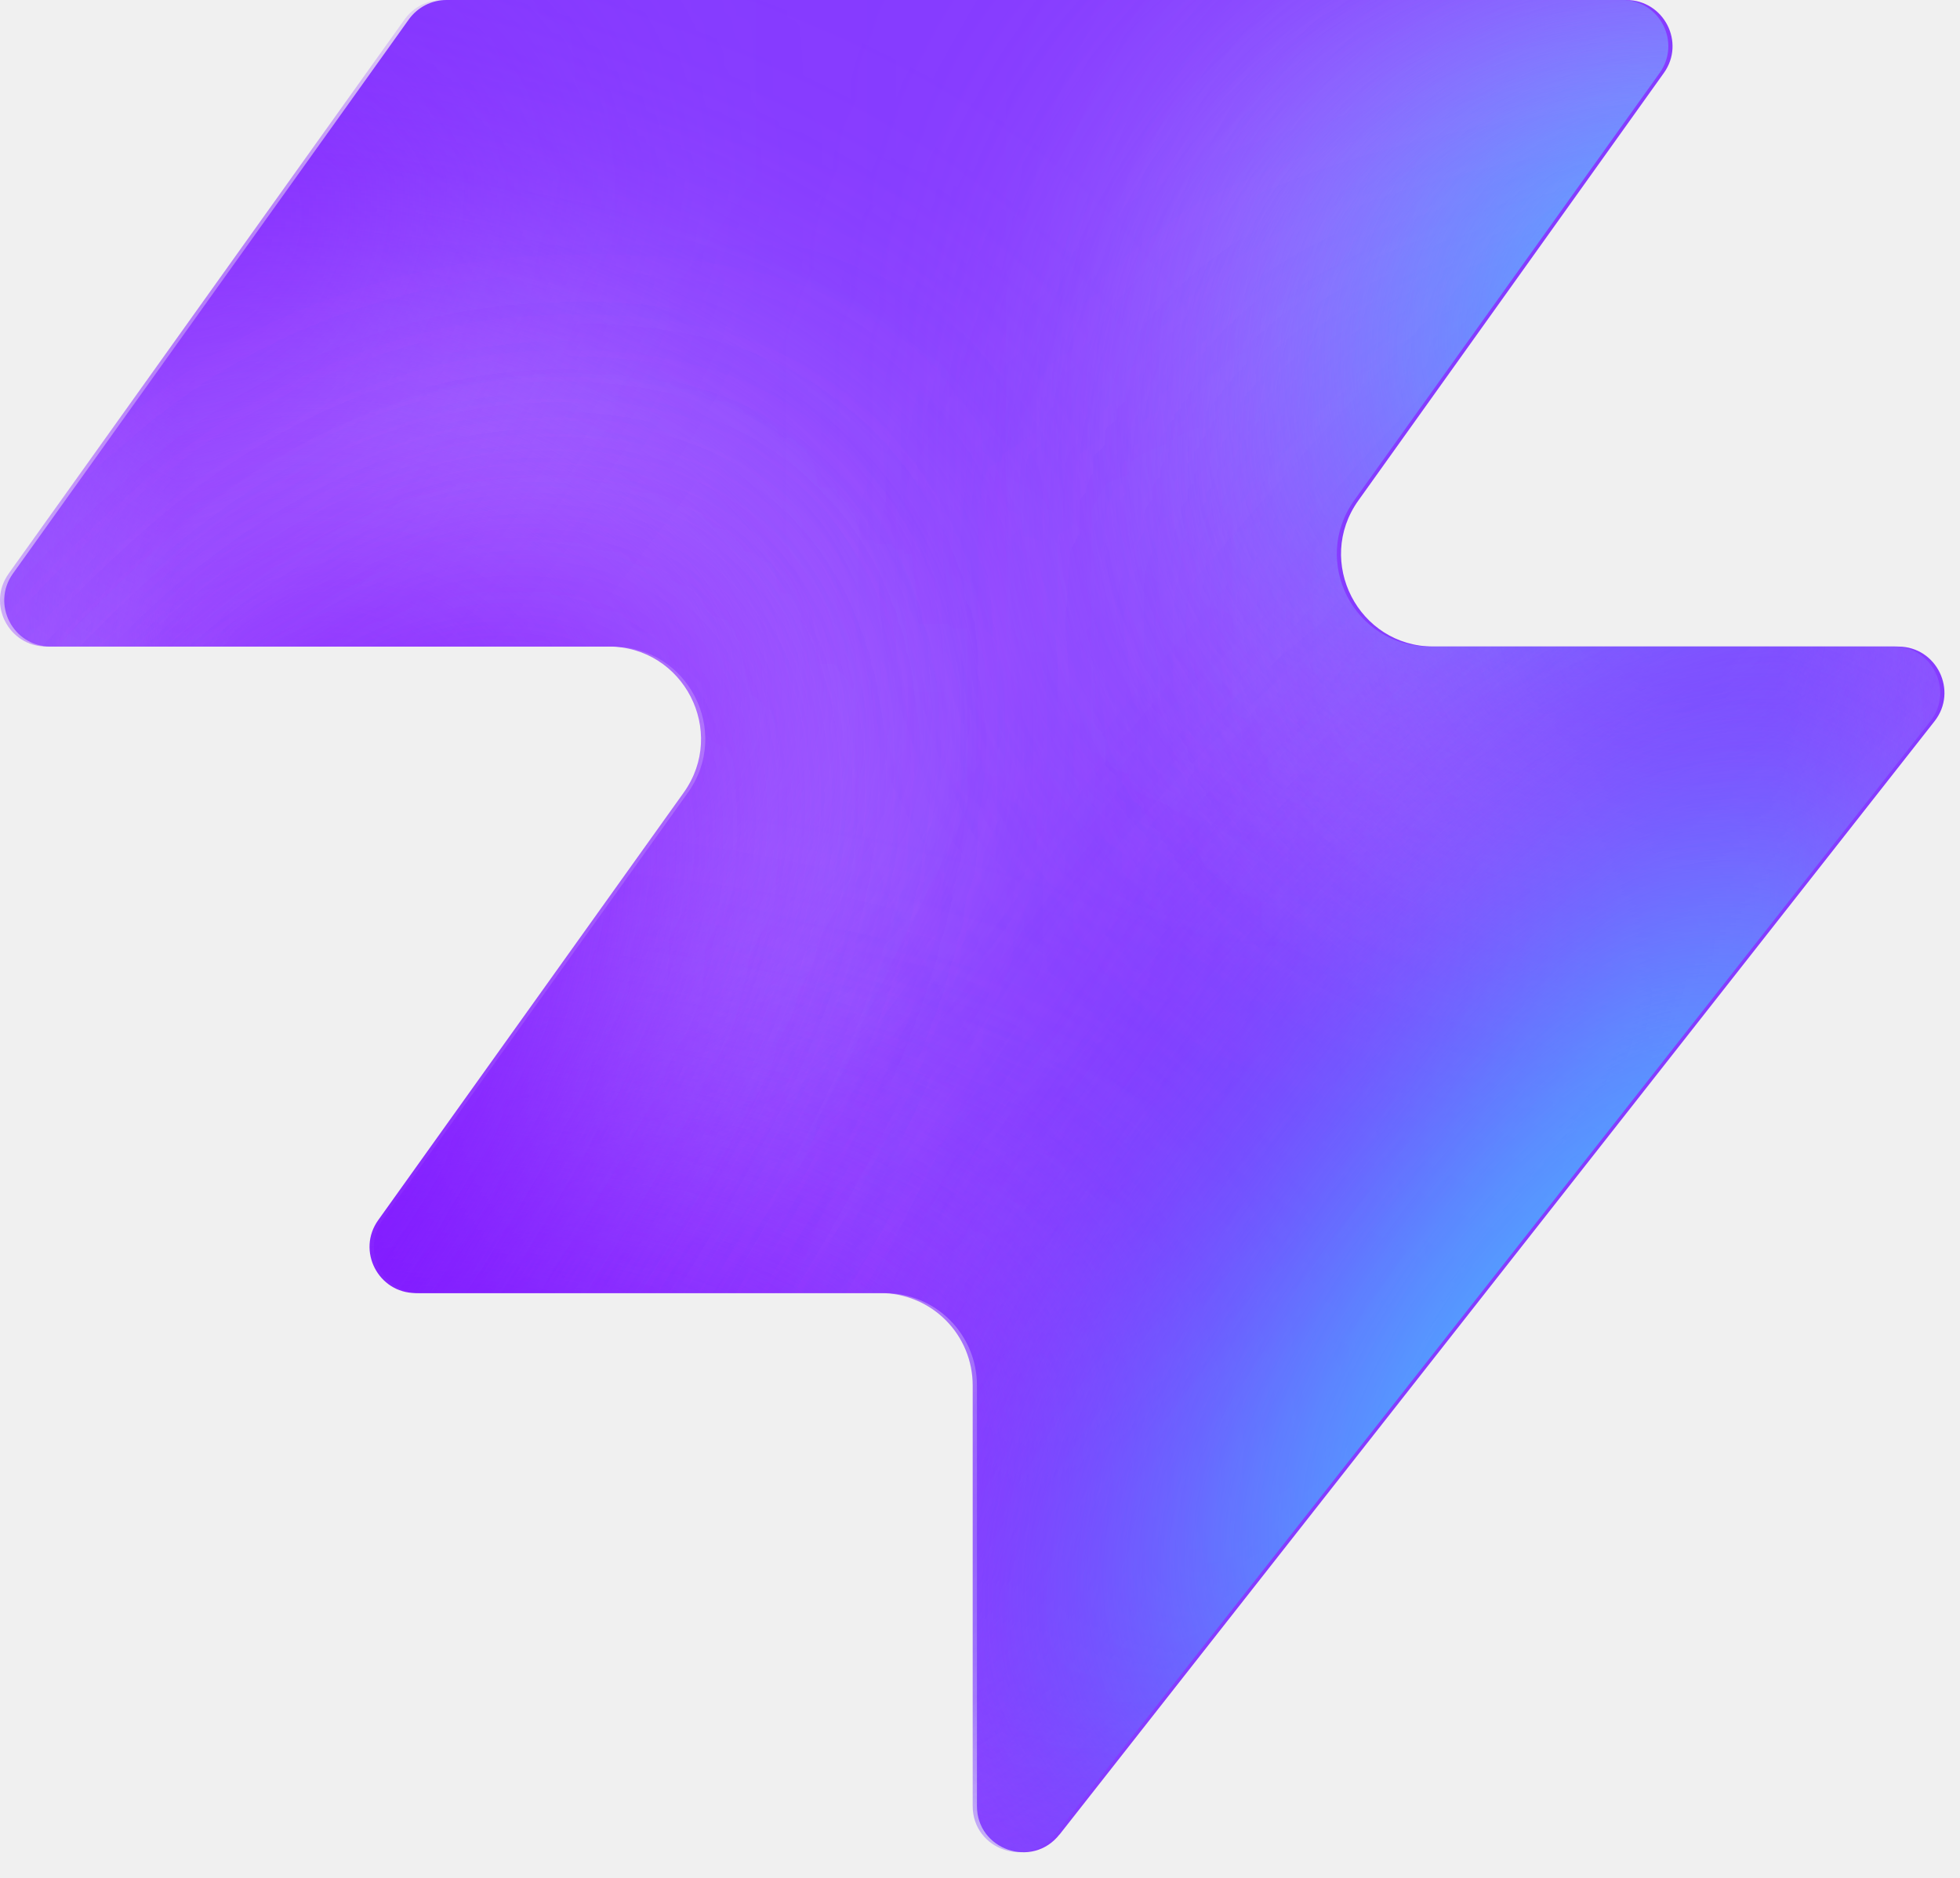
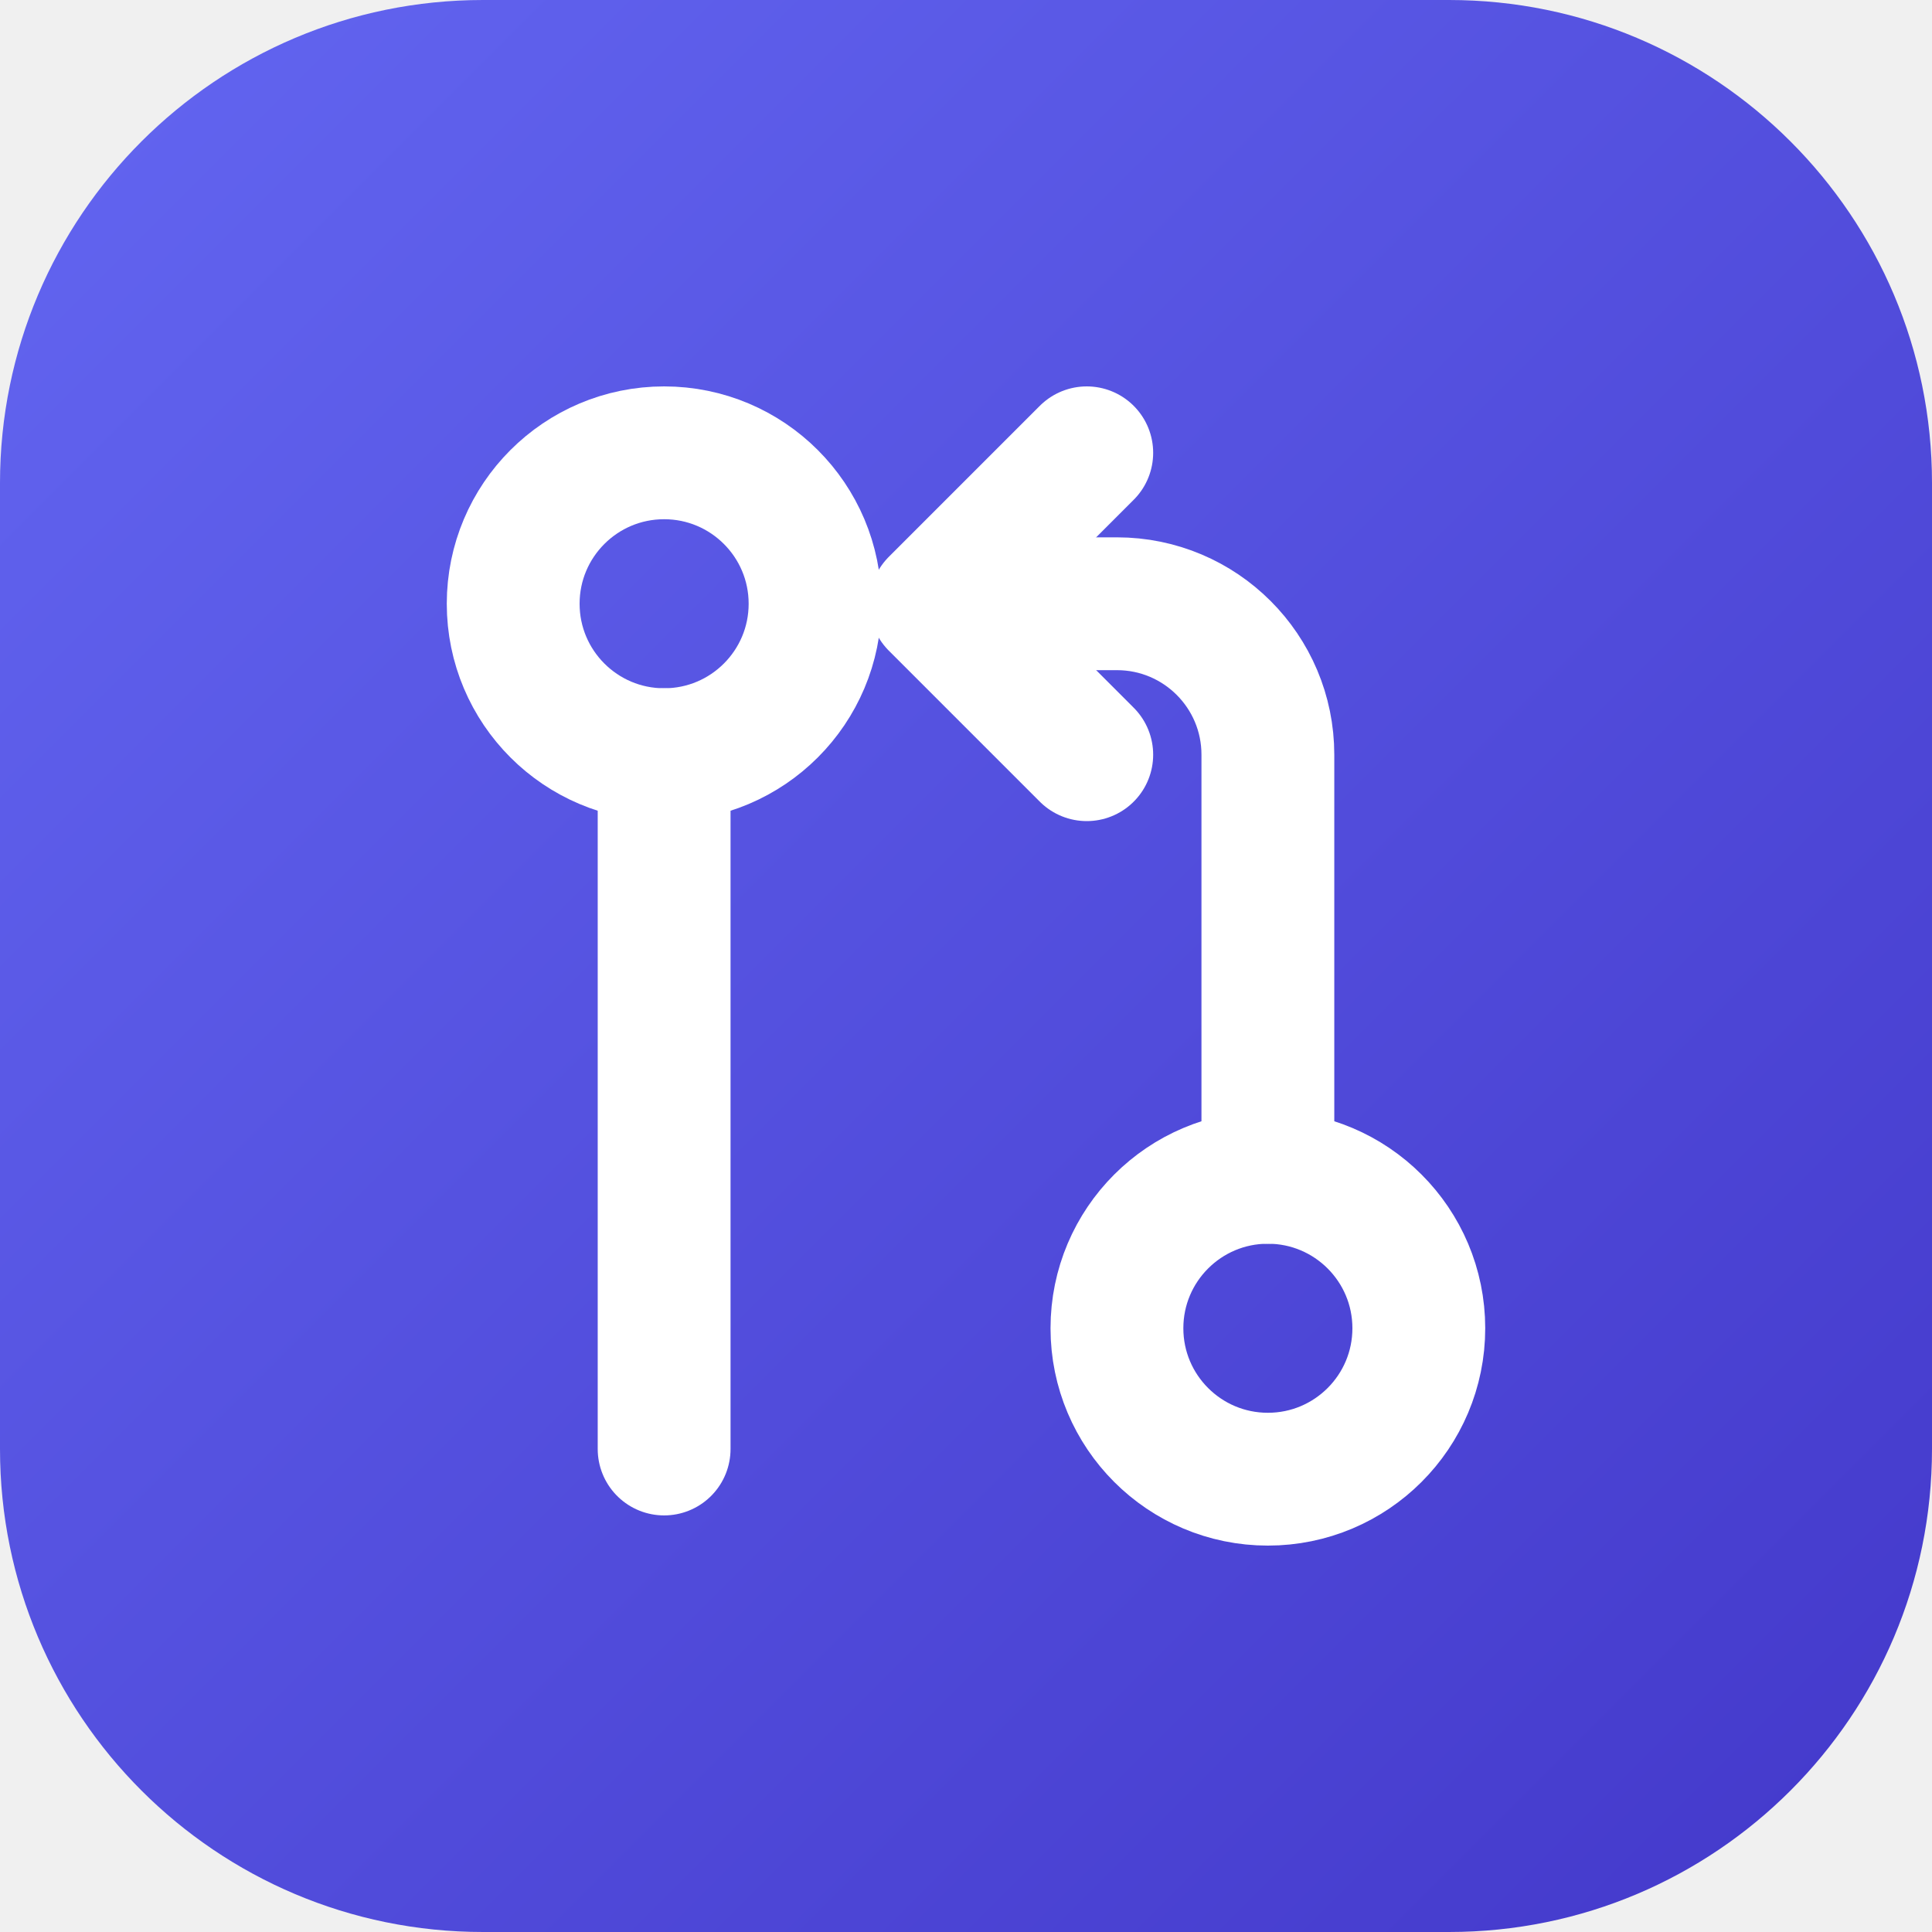
- <svg xmlns="http://www.w3.org/2000/svg" width="48" height="46" fill="none" viewBox="0 0 48 46">
-   <path fill="#863bff" d="M25.946 44.938c-.664.845-2.021.375-2.021-.698V33.937a2.26 2.26 0 0 0-2.262-2.262H10.287c-.92 0-1.456-1.04-.92-1.788l7.48-10.471c1.07-1.497 0-3.578-1.842-3.578H1.237c-.92 0-1.456-1.04-.92-1.788L10.013.474c.214-.297.556-.474.92-.474h28.894c.92 0 1.456 1.04.92 1.788l-7.48 10.471c-1.07 1.498 0 3.579 1.842 3.579h11.377c.943 0 1.473 1.088.89 1.83L25.947 44.94z" style="fill:#863bff;fill:color(display-p3 .525 .23 1);fill-opacity:1" />
-   <mask id="a" width="48" height="46" x="0" y="0" maskUnits="userSpaceOnUse" style="mask-type:alpha">
-     <path fill="#000" d="M25.842 44.938c-.664.844-2.021.375-2.021-.698V33.937a2.26 2.26 0 0 0-2.262-2.262H10.183c-.92 0-1.456-1.04-.92-1.788l7.48-10.471c1.07-1.498 0-3.579-1.842-3.579H1.133c-.92 0-1.456-1.04-.92-1.787L9.91.473c.214-.297.556-.474.92-.474h28.894c.92 0 1.456 1.04.92 1.788l-7.48 10.471c-1.07 1.498 0 3.578 1.842 3.578h11.377c.943 0 1.473 1.088.89 1.832L25.843 44.94z" style="fill:#000;fill-opacity:1" />
-   </mask>
-   <g mask="url(#a)">
-     <g filter="url(#b)">
-       <ellipse cx="5.508" cy="14.704" fill="#ede6ff" rx="5.508" ry="14.704" style="fill:#ede6ff;fill:color(display-p3 .927 .903 1);fill-opacity:1" transform="matrix(.00324 1 1 -.00324 -4.47 31.516)" />
-     </g>
-     <g filter="url(#c)">
-       <ellipse cx="10.399" cy="29.851" fill="#ede6ff" rx="10.399" ry="29.851" style="fill:#ede6ff;fill:color(display-p3 .927 .903 1);fill-opacity:1" transform="matrix(.00324 1 1 -.00324 -39.328 7.883)" />
-     </g>
-     <g filter="url(#d)">
-       <ellipse cx="5.508" cy="30.487" fill="#7e14ff" rx="5.508" ry="30.487" style="fill:#7e14ff;fill:color(display-p3 .492 .077 1);fill-opacity:1" transform="rotate(89.814 -25.913 -14.639)scale(1 -1)" />
-     </g>
-     <g filter="url(#e)">
-       <ellipse cx="5.508" cy="30.599" fill="#7e14ff" rx="5.508" ry="30.599" style="fill:#7e14ff;fill:color(display-p3 .492 .077 1);fill-opacity:1" transform="rotate(89.814 -32.644 -3.334)scale(1 -1)" />
-     </g>
-     <g filter="url(#f)">
-       <ellipse cx="5.508" cy="30.599" fill="#7e14ff" rx="5.508" ry="30.599" style="fill:#7e14ff;fill:color(display-p3 .492 .077 1);fill-opacity:1" transform="matrix(.00324 1 1 -.00324 -34.34 30.47)" />
-     </g>
-     <g filter="url(#g)">
-       <ellipse cx="14.072" cy="22.078" fill="#ede6ff" rx="14.072" ry="22.078" style="fill:#ede6ff;fill:color(display-p3 .927 .903 1);fill-opacity:1" transform="rotate(93.35 24.506 48.493)scale(-1 1)" />
-     </g>
-     <g filter="url(#h)">
-       <ellipse cx="3.47" cy="21.501" fill="#7e14ff" rx="3.47" ry="21.501" style="fill:#7e14ff;fill:color(display-p3 .492 .077 1);fill-opacity:1" transform="rotate(89.009 28.708 47.59)scale(-1 1)" />
-     </g>
-     <g filter="url(#i)">
-       <ellipse cx="3.47" cy="21.501" fill="#7e14ff" rx="3.47" ry="21.501" style="fill:#7e14ff;fill:color(display-p3 .492 .077 1);fill-opacity:1" transform="rotate(89.009 28.708 47.59)scale(-1 1)" />
-     </g>
-     <g filter="url(#j)">
-       <ellipse cx=".387" cy="8.972" fill="#7e14ff" rx="4.407" ry="29.108" style="fill:#7e14ff;fill:color(display-p3 .492 .077 1);fill-opacity:1" transform="rotate(39.51 .387 8.972)" />
-     </g>
-     <g filter="url(#k)">
-       <ellipse cx="47.523" cy="-6.092" fill="#7e14ff" rx="4.407" ry="29.108" style="fill:#7e14ff;fill:color(display-p3 .492 .077 1);fill-opacity:1" transform="rotate(37.892 47.523 -6.092)" />
-     </g>
-     <g filter="url(#l)">
-       <ellipse cx="41.412" cy="6.333" fill="#47bfff" rx="5.971" ry="9.665" style="fill:#47bfff;fill:color(display-p3 .28 .748 1);fill-opacity:1" transform="rotate(37.892 41.412 6.333)" />
-     </g>
-     <g filter="url(#m)">
-       <ellipse cx="-1.879" cy="38.332" fill="#7e14ff" rx="4.407" ry="29.108" style="fill:#7e14ff;fill:color(display-p3 .492 .077 1);fill-opacity:1" transform="rotate(37.892 -1.88 38.332)" />
-     </g>
-     <g filter="url(#n)">
-       <ellipse cx="-1.879" cy="38.332" fill="#7e14ff" rx="4.407" ry="29.108" style="fill:#7e14ff;fill:color(display-p3 .492 .077 1);fill-opacity:1" transform="rotate(37.892 -1.88 38.332)" />
-     </g>
-     <g filter="url(#o)">
-       <ellipse cx="35.651" cy="29.907" fill="#7e14ff" rx="4.407" ry="29.108" style="fill:#7e14ff;fill:color(display-p3 .492 .077 1);fill-opacity:1" transform="rotate(37.892 35.651 29.907)" />
-     </g>
-     <g filter="url(#p)">
-       <ellipse cx="38.418" cy="32.4" fill="#47bfff" rx="5.971" ry="15.297" style="fill:#47bfff;fill:color(display-p3 .28 .748 1);fill-opacity:1" transform="rotate(37.892 38.418 32.4)" />
-     </g>
+ <svg xmlns="http://www.w3.org/2000/svg" width="32" height="32" viewBox="0 0 32 32" fill="none">
+   <defs>
+     <linearGradient id="g" x1="0" y1="0" x2="32" y2="32" gradientUnits="userSpaceOnUse">
+       <stop stop-color="#6366f1" />
+       <stop offset="1" stop-color="#4338ca" />
+     </linearGradient>
+   </defs>
+   <rect width="32" height="32" rx="8" fill="url(#g)" />
+   <g stroke="#fff" stroke-width="2.2" stroke-linecap="round" stroke-linejoin="round">
+     <circle cx="11" cy="10" r="2.5" />
+     <circle cx="21" cy="22" r="2.5" />
+     <path d="M11 12.5V24" />
+     <path d="M16 10h2.5a2.5 2.5 0 0 1 2.5 2.5v7" />
+     <path d="M18 7.5 15.5 10l2.5 2.5" />
  </g>
-   <defs>
-     <filter id="b" width="60.045" height="41.654" x="-19.77" y="16.149" color-interpolation-filters="sRGB" filterUnits="userSpaceOnUse">
-       <feFlood flood-opacity="0" result="BackgroundImageFix" />
-       <feBlend in="SourceGraphic" in2="BackgroundImageFix" result="shape" />
-       <feGaussianBlur result="effect1_foregroundBlur_2002_17158" stdDeviation="7.659" />
-     </filter>
-     <filter id="c" width="90.34" height="51.437" x="-54.613" y="-7.533" color-interpolation-filters="sRGB" filterUnits="userSpaceOnUse">
-       <feFlood flood-opacity="0" result="BackgroundImageFix" />
-       <feBlend in="SourceGraphic" in2="BackgroundImageFix" result="shape" />
-       <feGaussianBlur result="effect1_foregroundBlur_2002_17158" stdDeviation="7.659" />
-     </filter>
-     <filter id="d" width="79.355" height="29.4" x="-49.64" y="2.03" color-interpolation-filters="sRGB" filterUnits="userSpaceOnUse">
-       <feFlood flood-opacity="0" result="BackgroundImageFix" />
-       <feBlend in="SourceGraphic" in2="BackgroundImageFix" result="shape" />
-       <feGaussianBlur result="effect1_foregroundBlur_2002_17158" stdDeviation="4.596" />
-     </filter>
-     <filter id="e" width="79.579" height="29.4" x="-45.045" y="20.029" color-interpolation-filters="sRGB" filterUnits="userSpaceOnUse">
-       <feFlood flood-opacity="0" result="BackgroundImageFix" />
-       <feBlend in="SourceGraphic" in2="BackgroundImageFix" result="shape" />
-       <feGaussianBlur result="effect1_foregroundBlur_2002_17158" stdDeviation="4.596" />
-     </filter>
-     <filter id="f" width="79.579" height="29.4" x="-43.513" y="21.178" color-interpolation-filters="sRGB" filterUnits="userSpaceOnUse">
-       <feFlood flood-opacity="0" result="BackgroundImageFix" />
-       <feBlend in="SourceGraphic" in2="BackgroundImageFix" result="shape" />
-       <feGaussianBlur result="effect1_foregroundBlur_2002_17158" stdDeviation="4.596" />
-     </filter>
-     <filter id="g" width="74.749" height="58.852" x="15.756" y="-17.901" color-interpolation-filters="sRGB" filterUnits="userSpaceOnUse">
-       <feFlood flood-opacity="0" result="BackgroundImageFix" />
-       <feBlend in="SourceGraphic" in2="BackgroundImageFix" result="shape" />
-       <feGaussianBlur result="effect1_foregroundBlur_2002_17158" stdDeviation="7.659" />
-     </filter>
-     <filter id="h" width="61.377" height="25.362" x="23.548" y="2.284" color-interpolation-filters="sRGB" filterUnits="userSpaceOnUse">
-       <feFlood flood-opacity="0" result="BackgroundImageFix" />
-       <feBlend in="SourceGraphic" in2="BackgroundImageFix" result="shape" />
-       <feGaussianBlur result="effect1_foregroundBlur_2002_17158" stdDeviation="4.596" />
-     </filter>
-     <filter id="i" width="61.377" height="25.362" x="23.548" y="2.284" color-interpolation-filters="sRGB" filterUnits="userSpaceOnUse">
-       <feFlood flood-opacity="0" result="BackgroundImageFix" />
-       <feBlend in="SourceGraphic" in2="BackgroundImageFix" result="shape" />
-       <feGaussianBlur result="effect1_foregroundBlur_2002_17158" stdDeviation="4.596" />
-     </filter>
-     <filter id="j" width="56.045" height="63.649" x="-27.636" y="-22.853" color-interpolation-filters="sRGB" filterUnits="userSpaceOnUse">
-       <feFlood flood-opacity="0" result="BackgroundImageFix" />
-       <feBlend in="SourceGraphic" in2="BackgroundImageFix" result="shape" />
-       <feGaussianBlur result="effect1_foregroundBlur_2002_17158" stdDeviation="4.596" />
-     </filter>
-     <filter id="k" width="54.814" height="64.646" x="20.116" y="-38.415" color-interpolation-filters="sRGB" filterUnits="userSpaceOnUse">
-       <feFlood flood-opacity="0" result="BackgroundImageFix" />
-       <feBlend in="SourceGraphic" in2="BackgroundImageFix" result="shape" />
-       <feGaussianBlur result="effect1_foregroundBlur_2002_17158" stdDeviation="4.596" />
-     </filter>
-     <filter id="l" width="33.541" height="35.313" x="24.641" y="-11.323" color-interpolation-filters="sRGB" filterUnits="userSpaceOnUse">
-       <feFlood flood-opacity="0" result="BackgroundImageFix" />
-       <feBlend in="SourceGraphic" in2="BackgroundImageFix" result="shape" />
-       <feGaussianBlur result="effect1_foregroundBlur_2002_17158" stdDeviation="4.596" />
-     </filter>
-     <filter id="m" width="54.814" height="64.646" x="-29.286" y="6.009" color-interpolation-filters="sRGB" filterUnits="userSpaceOnUse">
-       <feFlood flood-opacity="0" result="BackgroundImageFix" />
-       <feBlend in="SourceGraphic" in2="BackgroundImageFix" result="shape" />
-       <feGaussianBlur result="effect1_foregroundBlur_2002_17158" stdDeviation="4.596" />
-     </filter>
-     <filter id="n" width="54.814" height="64.646" x="-29.286" y="6.009" color-interpolation-filters="sRGB" filterUnits="userSpaceOnUse">
-       <feFlood flood-opacity="0" result="BackgroundImageFix" />
-       <feBlend in="SourceGraphic" in2="BackgroundImageFix" result="shape" />
-       <feGaussianBlur result="effect1_foregroundBlur_2002_17158" stdDeviation="4.596" />
-     </filter>
-     <filter id="o" width="54.814" height="64.646" x="8.244" y="-2.416" color-interpolation-filters="sRGB" filterUnits="userSpaceOnUse">
-       <feFlood flood-opacity="0" result="BackgroundImageFix" />
-       <feBlend in="SourceGraphic" in2="BackgroundImageFix" result="shape" />
-       <feGaussianBlur result="effect1_foregroundBlur_2002_17158" stdDeviation="4.596" />
-     </filter>
-     <filter id="p" width="39.409" height="43.623" x="18.713" y="10.588" color-interpolation-filters="sRGB" filterUnits="userSpaceOnUse">
-       <feFlood flood-opacity="0" result="BackgroundImageFix" />
-       <feBlend in="SourceGraphic" in2="BackgroundImageFix" result="shape" />
-       <feGaussianBlur result="effect1_foregroundBlur_2002_17158" stdDeviation="4.596" />
-     </filter>
-   </defs>
</svg>
